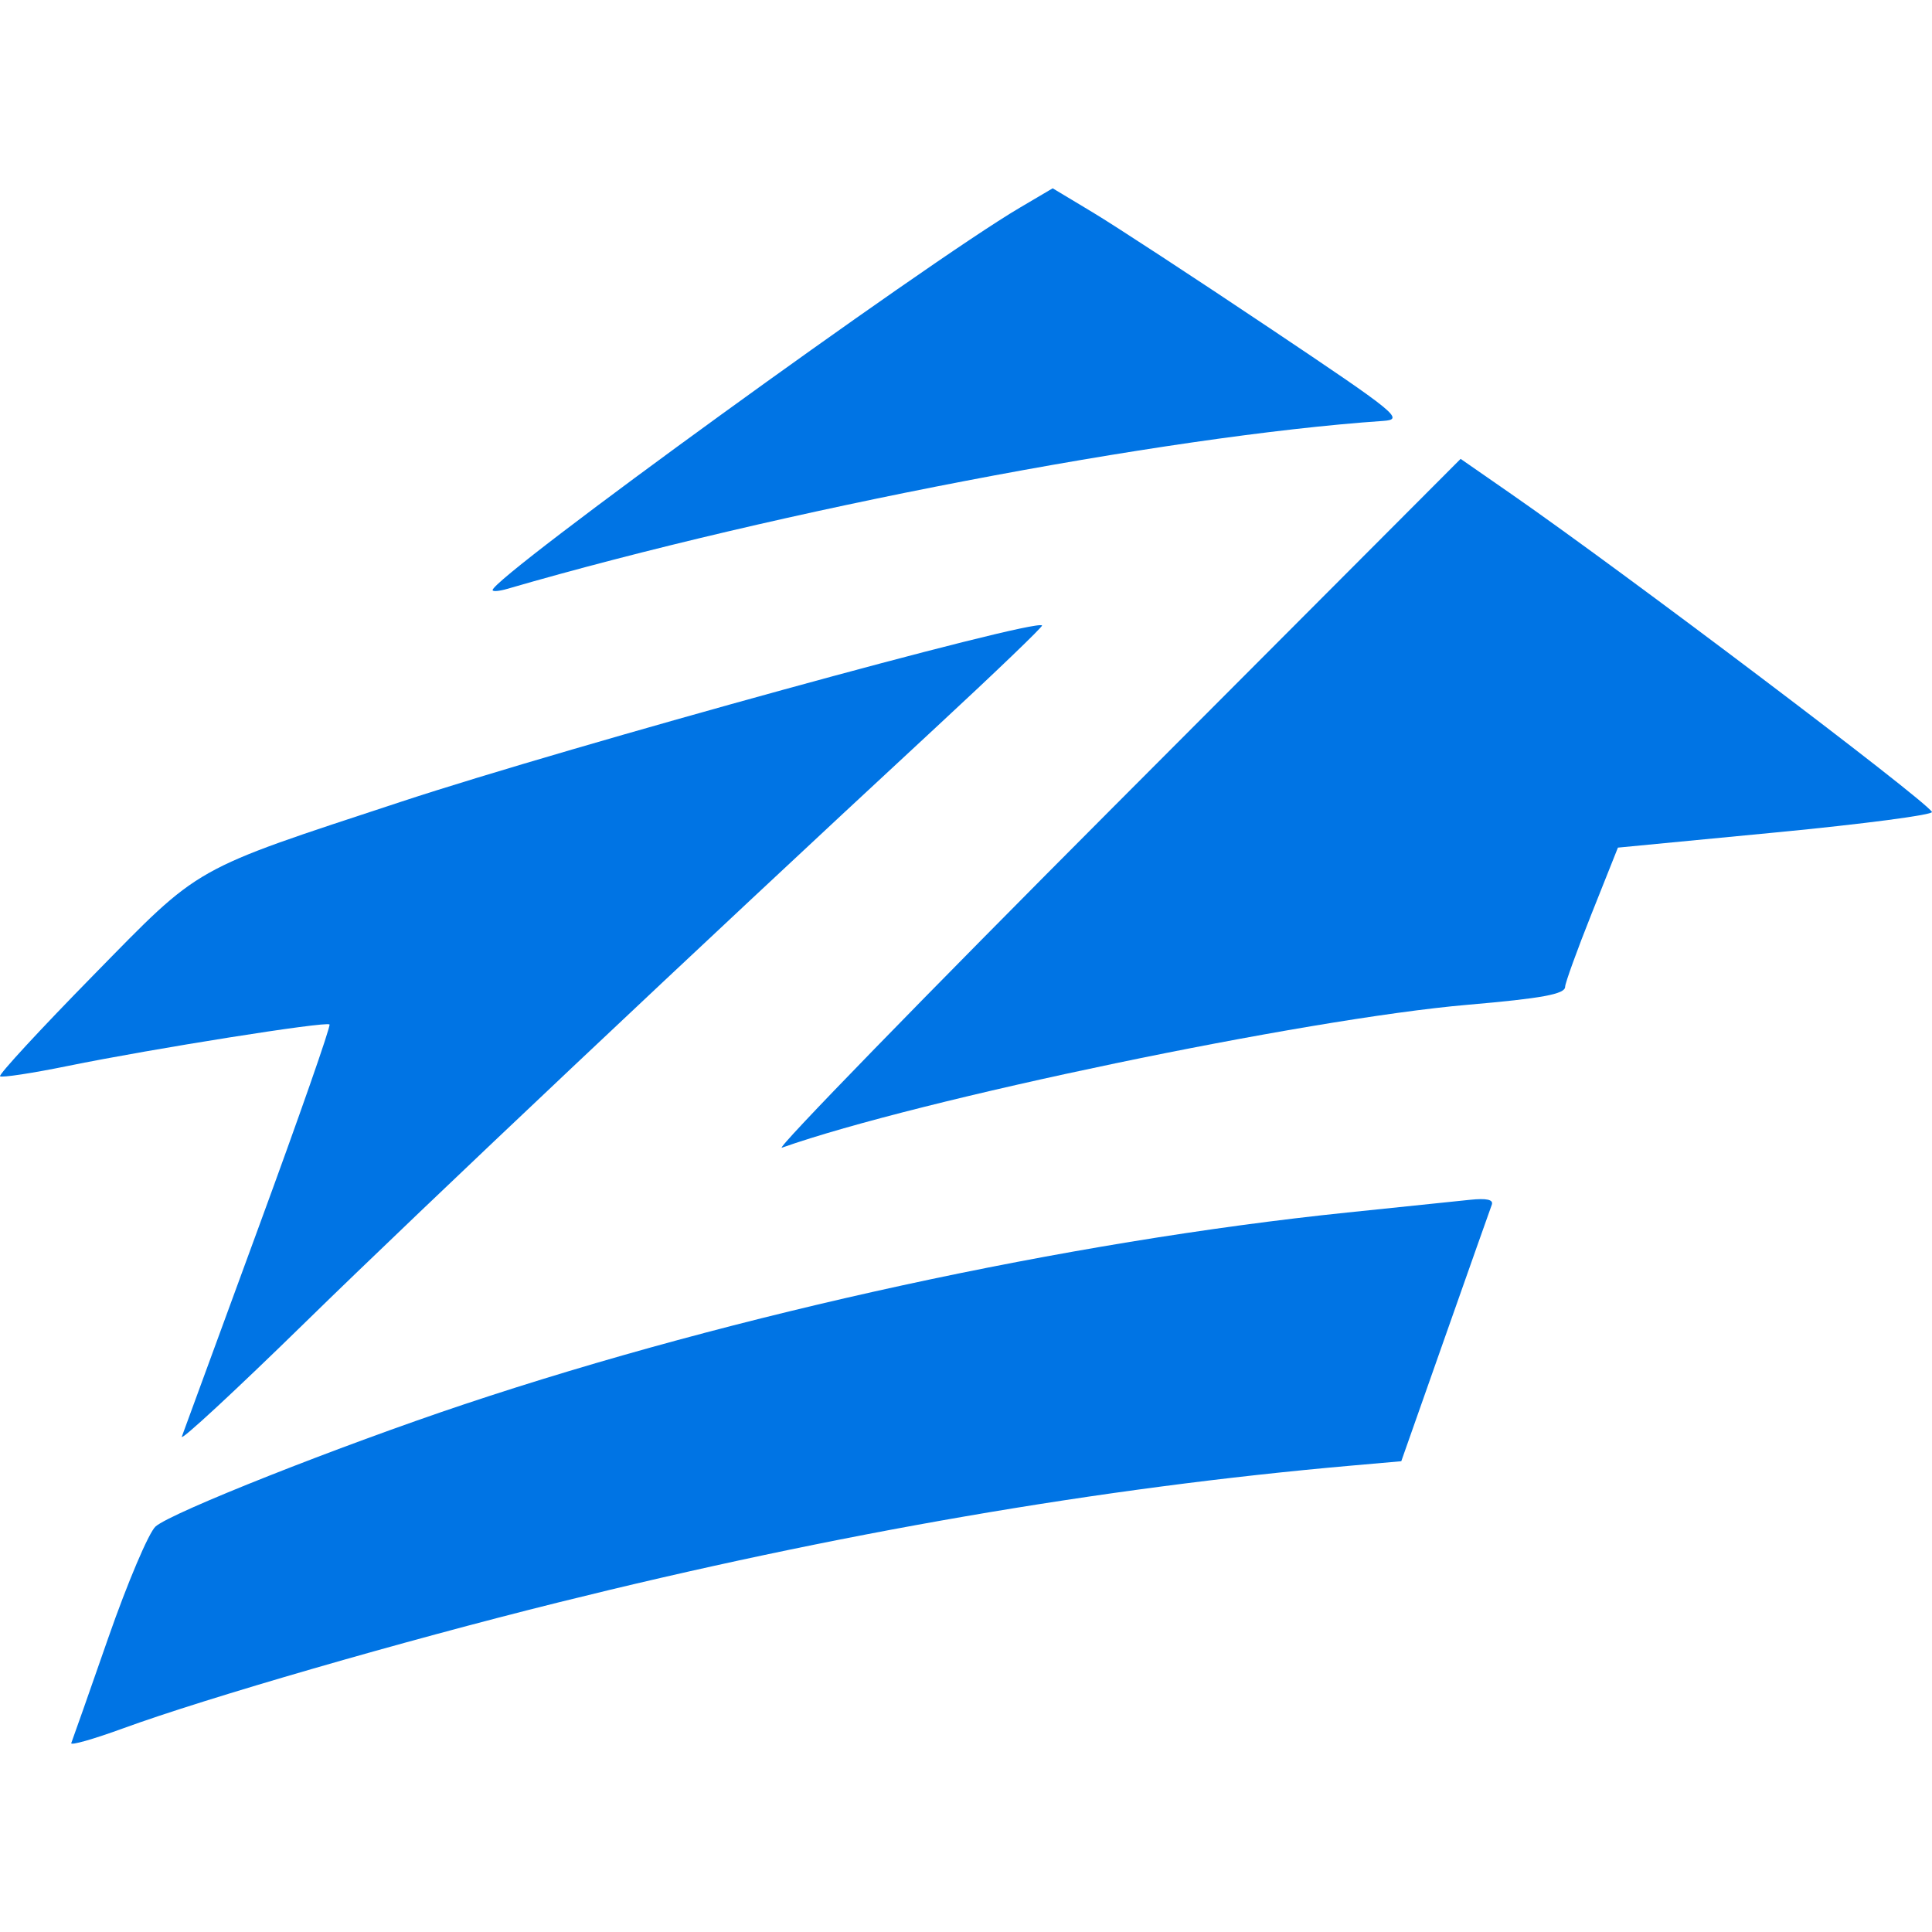
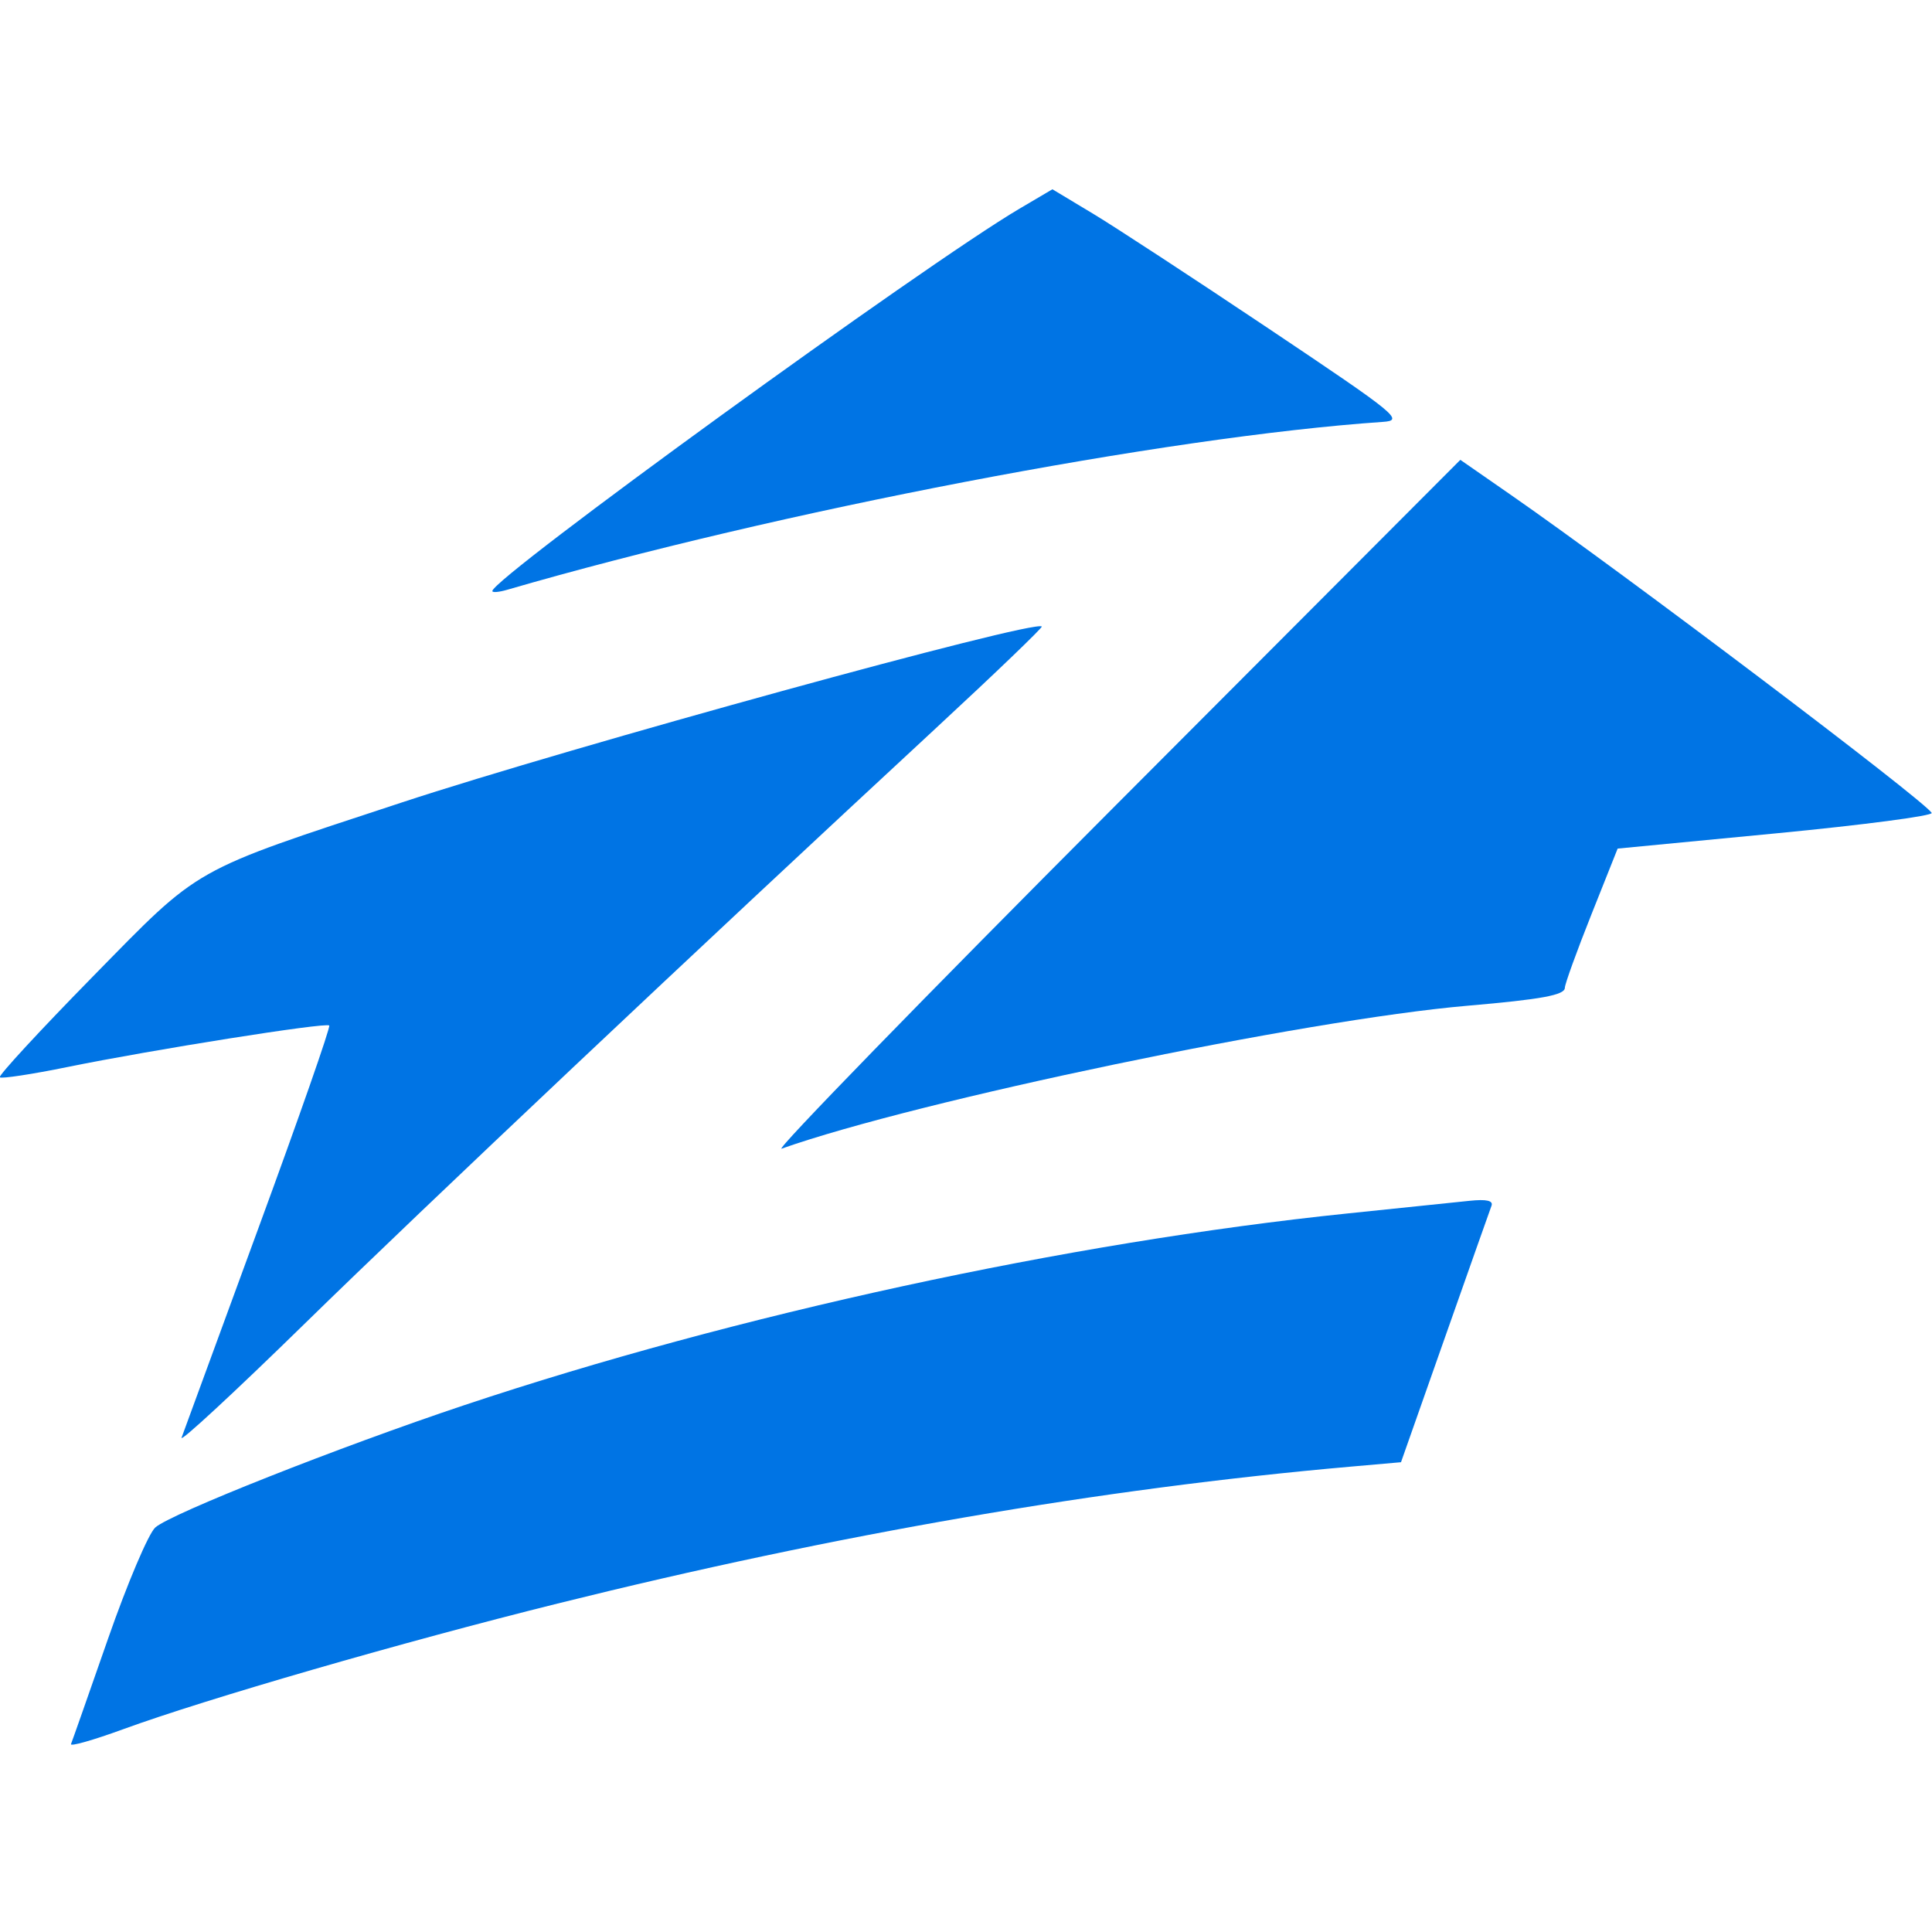
- <svg xmlns="http://www.w3.org/2000/svg" id="svg3390" version="1.1" xml:space="preserve" width="32" height="32" viewBox="0 0 32 32">
-   <defs id="defs3394">
-     <clipPath clipPathUnits="userSpaceOnUse" id="clipPath3406">
-       <path d="M 0,1436.275 H 5283.391 V 0 H 0 Z" id="path3408" />
-     </clipPath>
-   </defs>
-   <g id="g3398" transform="matrix(1.25,0,0,-1.25,-193.249,1495.02)">
-     <g id="g840" transform="matrix(0.02615805,0,0,0.02615805,148.4628,1164.328)">
-       <path style="fill:#0074e4;fill-opacity:1" d="m 606.864,658.931 c 0,-8.137 273.793,-206.738 333.731,-242.079 l 20.91,-12.329 25.386,15.248 c 13.962,8.386 64.281,41.303 111.819,73.149 81.48,54.584 85.608,57.958 72.028,58.891 -138.013,9.477 -382.964,56.447 -554.613,106.349 -5.093,1.481 -9.261,1.828 -9.261,0.771 z" id="path839" transform="matrix(0.8,0,0,-0.8,-1.3718,1439.635)" />
-       <path style="fill:#0074e4;fill-opacity:1" d="m 1000.8,795.382 219.012,-219.539 32.056,22.25 c 71.123,49.365 261.308,193.078 266.385,201.294 1.119,1.81 -43.163,7.637 -98.404,12.95 l -100.438,9.659 -16.715,41.964 c -9.193,23.08 -16.715,43.861 -16.715,46.178 0,4.614 -14.683,7.319 -61.738,11.374 -102.678,8.847 -347.8,59.934 -434.224,90.498 -4.527,1.601 90.323,-95.881 210.78,-216.628 z" id="path841" transform="matrix(0.8,0,0,-0.8,-1.3718,1439.635)" />
-       <path style="fill:#0074e4;fill-opacity:1" d="m 340.081,1388.992 c 0.721,-1.735 11.276,-31.749 23.456,-66.698 12.18,-34.949 25.646,-66.65 29.925,-70.446 9.952,-8.83 116.508,-51.01 195.589,-77.424 171.728,-57.359 382.468,-103.115 559.05,-121.382 33.956,-3.513 68.821,-7.126 77.478,-8.03 10.802,-1.128 15.179,-0.14 13.951,3.15 -0.984,2.637 -14.278,40.248 -29.543,83.581 l -27.753,78.787 -31.472,2.766 c -158.581,13.938 -326.149,42.852 -502.604,86.724 -98.22,24.42 -222.57,60.401 -275.15,79.615 -18.831,6.881 -33.648,11.091 -32.927,9.357 z" id="path843" transform="matrix(0.8,0,0,-0.8,-1.3718,1439.635)" />
-       <path style="fill:#0074e4;fill-opacity:1" d="m 410.087,1194.955 c 1.202,-3.396 23.112,-63.141 48.689,-132.767 25.577,-69.626 45.745,-127.326 44.819,-128.223 -2.161,-2.091 -111.968,15.323 -165.609,26.263 -22.63,4.615 -41.977,7.56 -42.994,6.543 -1.017,-1.017 25.465,-29.696 58.848,-63.731 C 422.966,832.563 414.964,837.076 549.242,792.839 656.148,757.619 950.35,676.724 954.781,681.329 955.417,681.989 925.088,711.104 887.384,746.029 736.064,886.193 563.602,1048.9 487.887,1122.927 c -43.992,43.011 -79.001,75.423 -77.8,72.028 z" id="path845" transform="matrix(0.8,0,0,-0.8,-1.3718,1439.635)" />
+ <svg xmlns="http://www.w3.org/2000/svg" width="32" height="32" version="1.1" viewBox="0 0 32 32" xml:space="preserve">
+   <g transform="matrix(1.25 0 0 -1.25 -193.25 1495)">
+     <g transform="matrix(.026158 0 0 .026158 148.46 1164.3)" fill="#0074e4">
+       <path transform="matrix(.8 0 0 -.8 -1.3718 1439.6)" d="m606.86 658.93c0-8.137 273.79-206.74 333.73-242.08l20.91-12.329 25.386 15.248c13.962 8.386 64.281 41.303 111.82 73.149 81.48 54.584 85.608 57.958 72.028 58.891-138.01 9.477-382.96 56.447-554.61 106.35-5.093 1.481-9.261 1.828-9.261 0.771z" />
+       <path transform="matrix(.8 0 0 -.8 -1.3718 1439.6)" d="m1000.8 795.38 219.01-219.54 32.056 22.25c71.122 49.365 261.31 193.08 266.39 201.29 1.119 1.81-43.163 7.637-98.404 12.95l-100.44 9.659-16.715 41.964c-9.193 23.08-16.715 43.861-16.715 46.178 0 4.614-14.683 7.319-61.738 11.374-102.68 8.847-347.8 59.934-434.22 90.498-4.527 1.601 90.323-95.881 210.78-216.63z" />
+       <path transform="matrix(.8 0 0 -.8 -1.3718 1439.6)" d="m340.08 1389c0.721-1.735 11.276-31.749 23.456-66.698s25.646-66.65 29.925-70.446c9.952-8.83 116.51-51.01 195.59-77.424 171.73-57.359 382.47-103.11 559.05-121.38 33.956-3.513 68.821-7.126 77.478-8.03 10.802-1.128 15.179-0.14 13.951 3.15-0.984 2.637-14.278 40.248-29.543 83.581l-27.754 78.787-31.472 2.766c-158.58 13.938-326.15 42.852-502.6 86.724-98.22 24.42-222.57 60.401-275.15 79.614-18.83 6.881-33.648 11.091-32.927 9.357z" />
+       <path transform="matrix(.8 0 0 -.8 -1.3718 1439.6)" d="m410.09 1195c1.202-3.396 23.112-63.14 48.689-132.77 25.577-69.626 45.745-127.33 44.819-128.22-2.161-2.091-111.97 15.323-165.61 26.263-22.63 4.615-41.977 7.56-42.994 6.543-1.017-1.017 25.465-29.696 58.848-63.731 69.126-70.477 61.124-65.965 195.4-110.2 106.91-35.219 401.11-116.11 405.54-111.51 0.635 0.66-29.694 29.775-67.398 64.699-151.32 140.16-323.78 302.87-399.5 376.9-43.992 43.011-79.002 75.423-77.8 72.028z" />
    </g>
  </g>
</svg>
